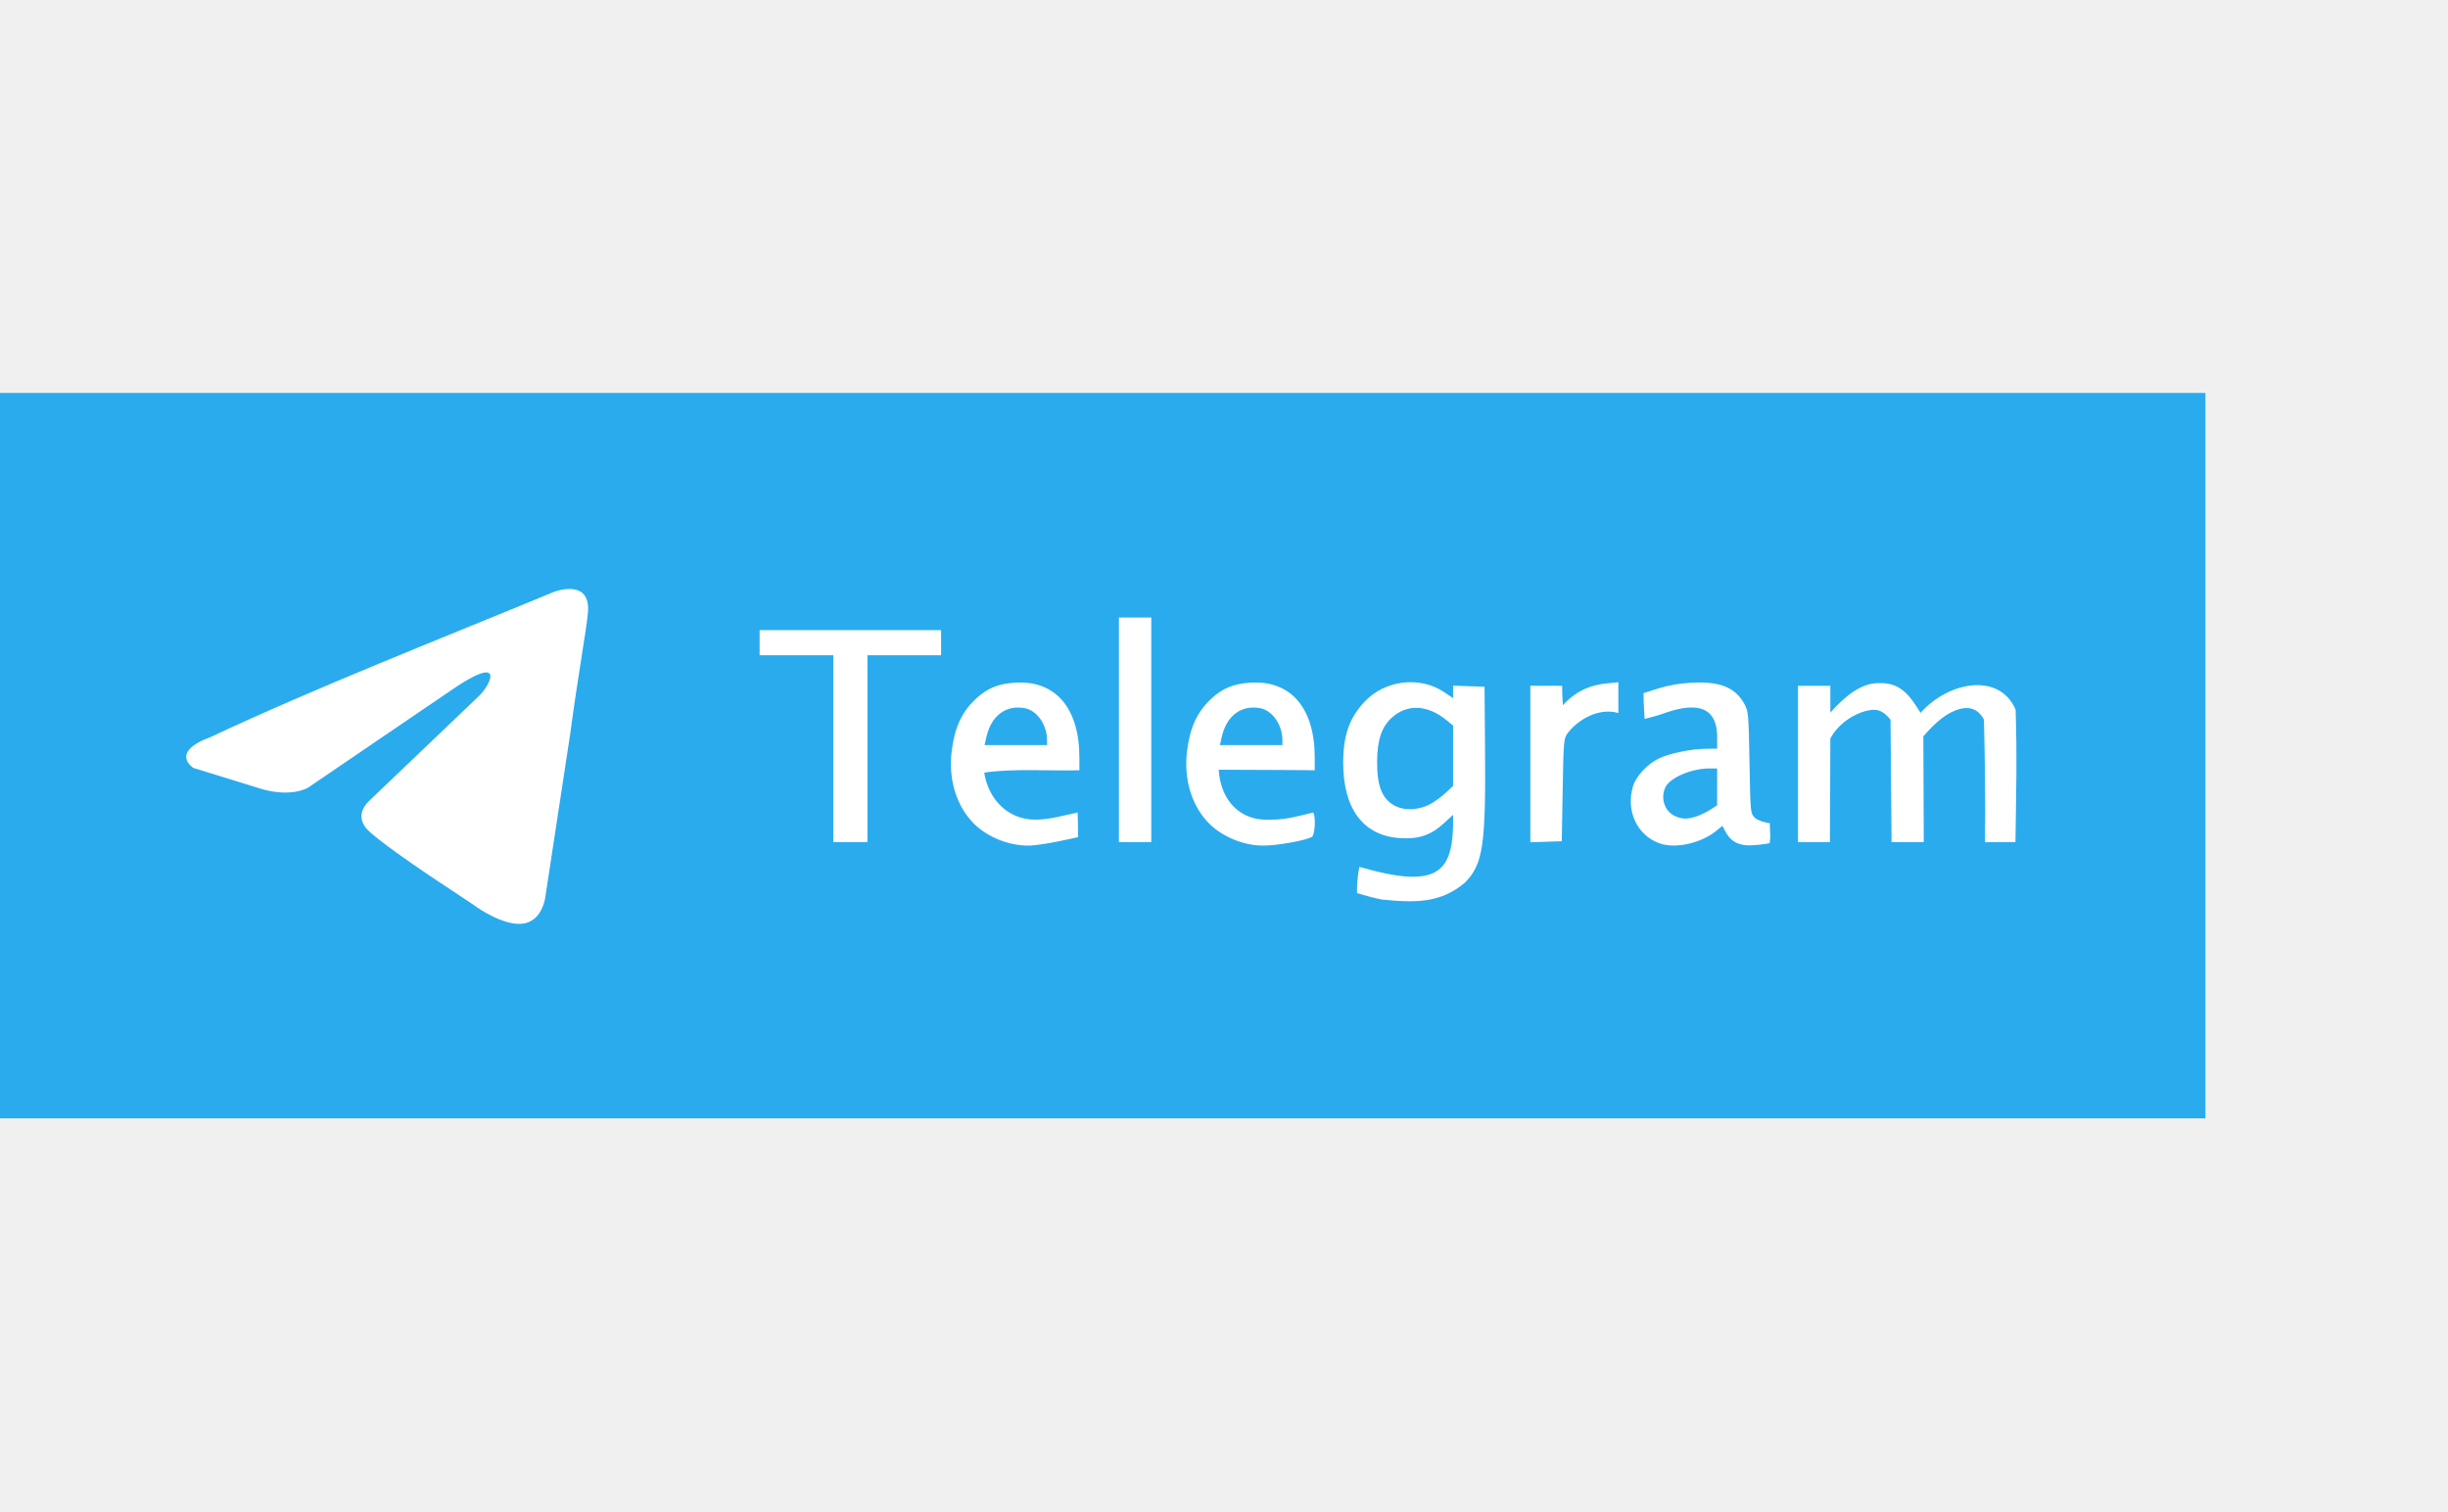
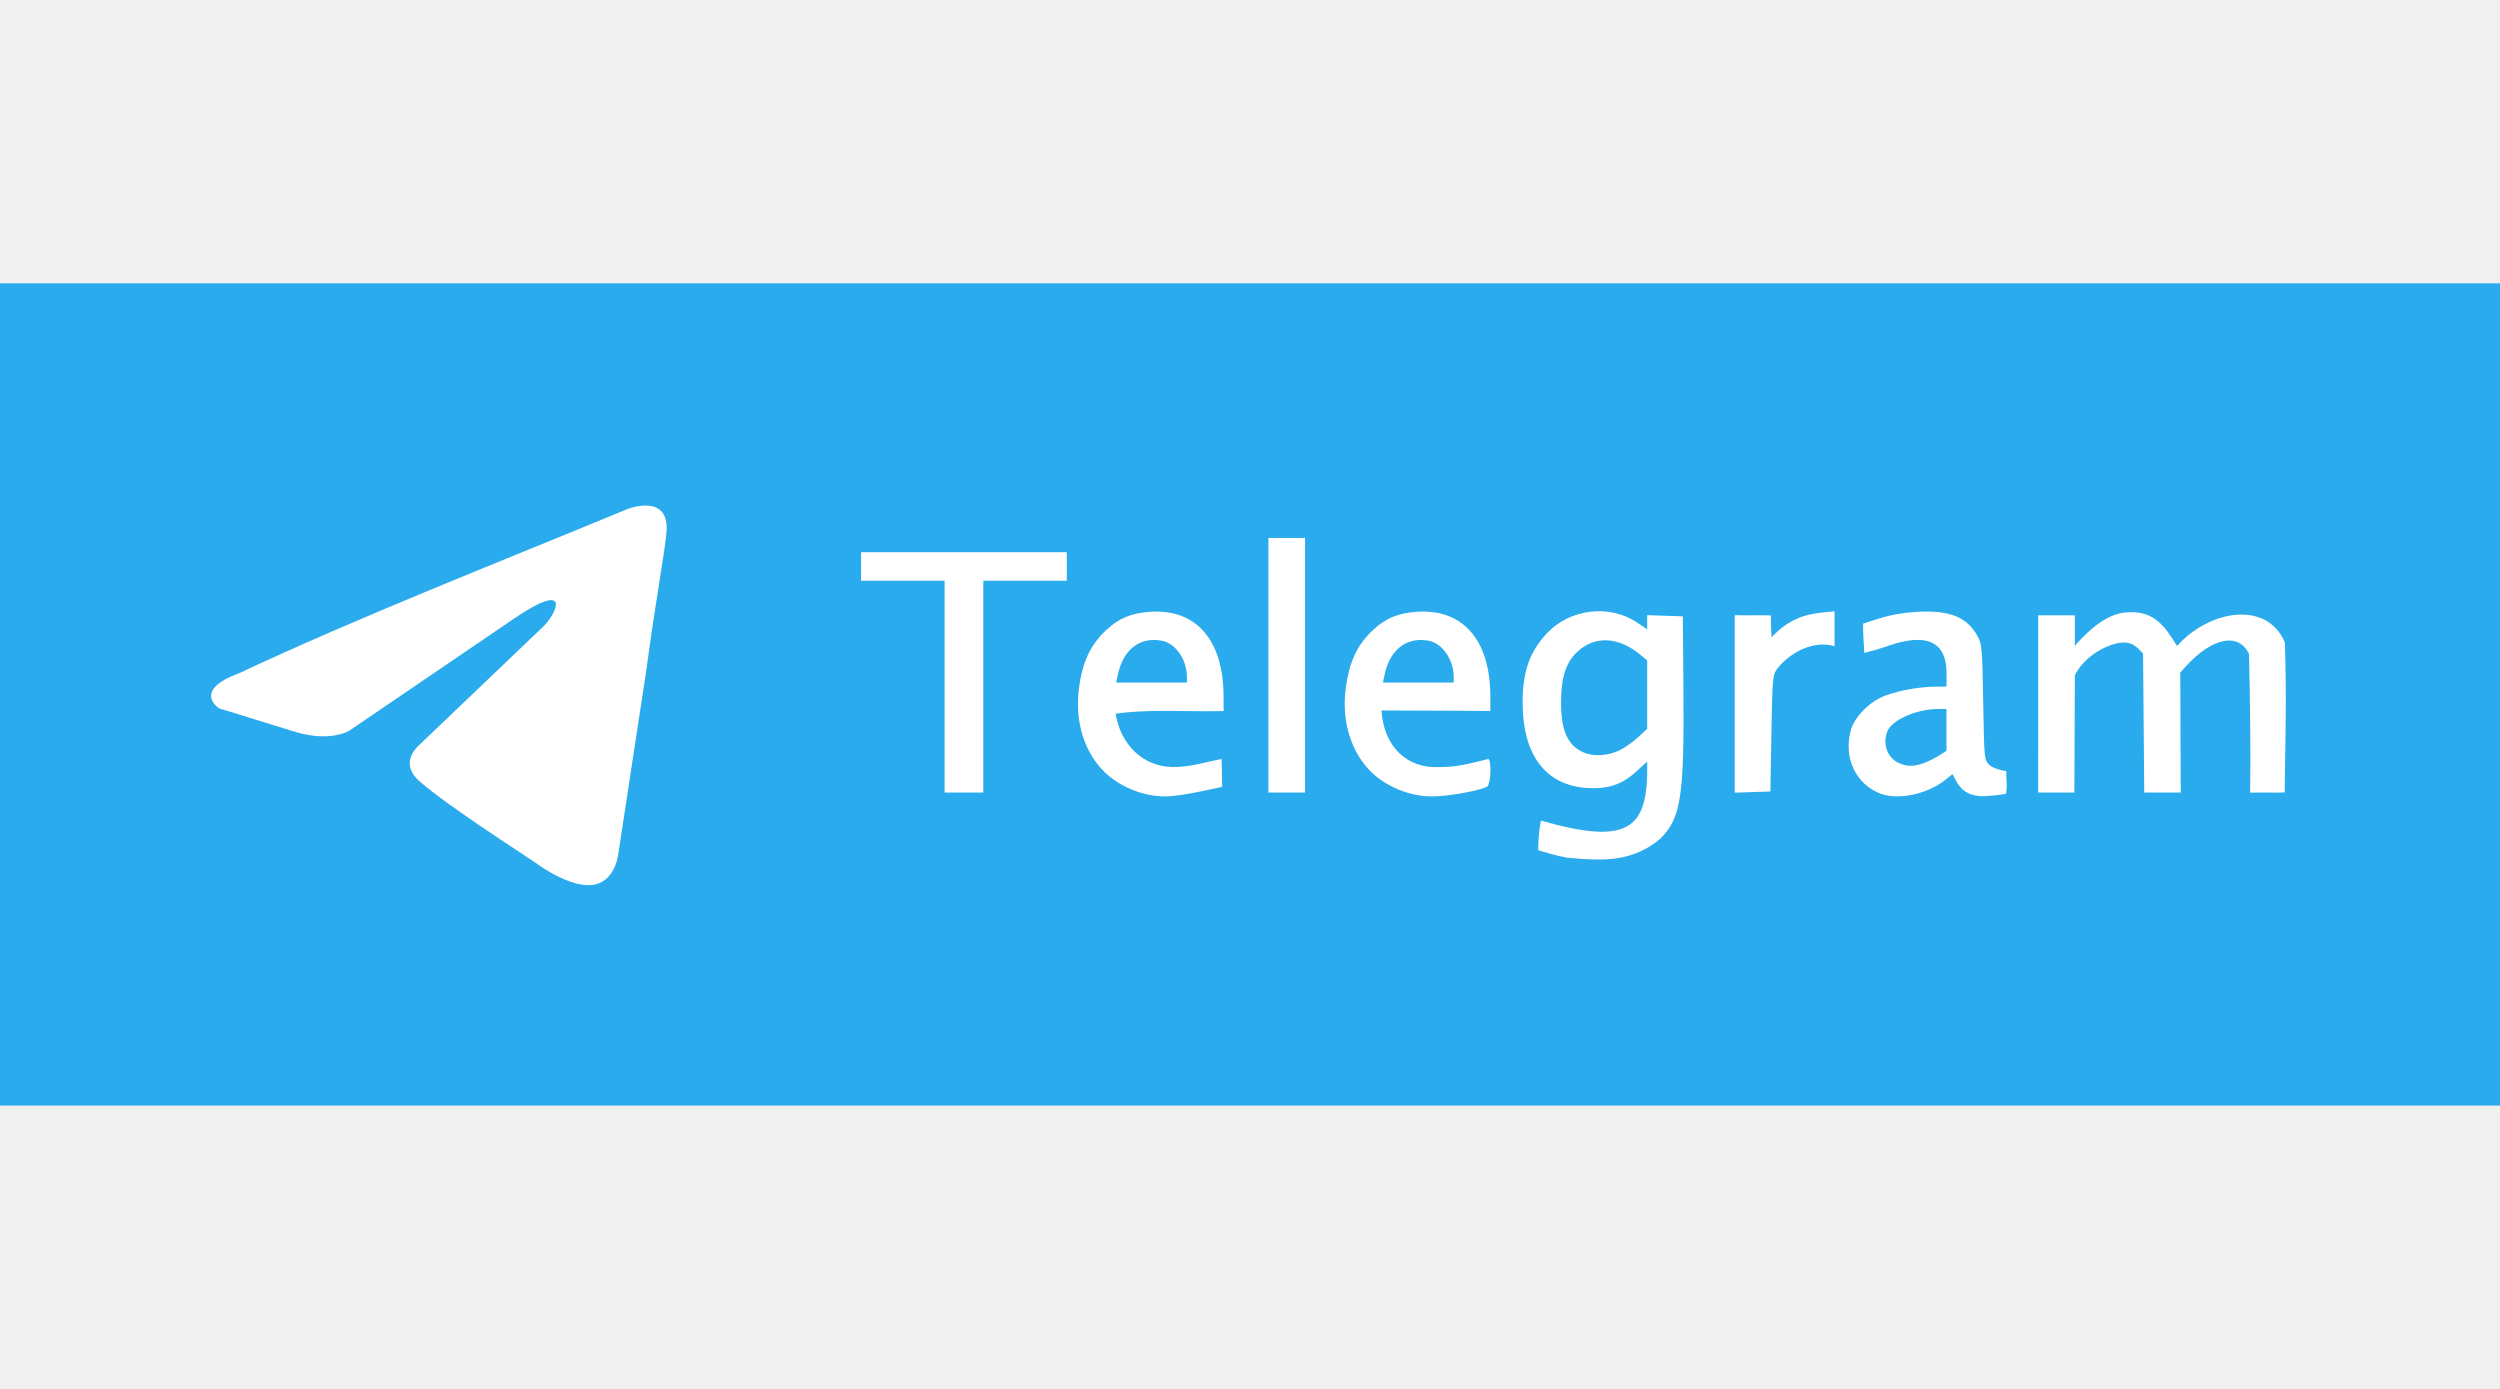
- <svg xmlns="http://www.w3.org/2000/svg" width="405" height="250" viewBox="0 0 405 250" fill="none">
-   <path d="M364.865 65H0V185H364.865V65Z" fill="#2AABEE" />
-   <path d="M228.66 148.814C227.236 148.552 225.881 148.155 224.499 147.743C224.489 146.291 224.617 144.782 224.894 143.405C237.311 146.988 240.188 144.642 240.401 136.702V134.794L238.797 136.259C236.711 138.165 234.668 138.847 231.625 138.652C225.58 138.263 222.231 133.843 222.221 126.236C222.216 121.687 223.221 118.796 225.751 116.092C229.125 112.485 234.899 111.792 238.936 114.509L240.401 115.494V114.462V113.431L243.001 113.516L245.601 113.602L245.687 123.857C245.822 139.844 245.354 142.965 242.368 146.007C238.365 149.386 234.274 149.375 228.66 148.814ZM236.528 133.074C237.219 132.721 238.373 131.89 239.092 131.228L240.401 130.022V125.033V120.045L239.469 119.262C236.282 116.58 232.857 116.376 230.269 118.714C228.591 120.23 227.852 122.418 227.829 125.936C227.801 130.186 228.717 132.339 231.009 133.414C232.527 134.126 234.732 133.99 236.528 133.074ZM161.317 136.441C158.279 133.543 156.849 129.004 157.458 124.189C157.952 120.278 159.144 117.728 161.491 115.565C163.352 113.849 165.101 113.127 167.858 112.938C174.573 112.479 178.555 117.059 178.575 125.268L178.58 127.423C173.454 127.56 167.593 127.099 162.828 127.814C163.525 132.229 166.716 135.529 171.15 135.595C173.814 135.595 175.731 134.919 178.292 134.414L178.371 138.479C178.371 138.479 172.388 139.899 170.11 139.882C166.613 139.896 163.293 138.309 161.317 136.441ZM173.228 122.444C173.222 119.913 171.577 117.536 169.568 117.159C166.397 116.564 163.967 118.402 163.171 121.998L162.89 123.262H168.06H173.23L173.228 122.444ZM200.252 136.441C197.214 133.543 195.784 129.004 196.393 124.189C196.887 120.278 198.08 117.728 200.426 115.565C202.288 113.849 204.037 113.127 206.793 112.938C213.508 112.479 217.49 117.059 217.51 125.268L217.515 127.423C212.045 127.352 206.804 127.375 201.625 127.332C201.934 132.545 205.302 135.865 210.085 135.595C212.775 135.647 215.135 134.915 217.228 134.414C217.693 134.701 217.579 137.996 217.091 138.403C216.415 138.963 211.323 139.899 209.045 139.882C205.548 139.897 202.228 138.309 200.252 136.441ZM212.163 122.444C212.158 119.913 210.512 117.536 208.503 117.159C205.332 116.564 202.902 118.402 202.105 121.998L201.825 123.262H206.995H212.165L212.163 122.444ZM274.505 139.5C270.786 138.112 268.954 134.112 270.174 130.04C270.662 128.413 272.524 126.411 274.41 125.488C276.193 124.616 279.799 123.882 282.382 123.866L284.09 123.853V121.757C283.991 116.096 279.517 116.465 275.103 118.068C273.916 118.495 272.367 118.848 272.081 118.936C272.043 117.609 271.905 116.696 271.905 114.665L274.357 113.889C275.991 113.371 277.802 113.057 279.787 112.943C284.554 112.672 287.13 113.717 288.636 116.534C289.254 117.691 289.299 118.223 289.44 126.133C289.589 134.491 289.59 134.507 290.31 135.271C290.741 135.731 292.319 136.176 292.803 136.176C292.789 137.921 292.991 137.85 292.781 139.486C292.087 139.673 289.781 139.905 288.921 139.834C287.237 139.694 286.193 138.988 285.39 137.444L284.962 136.621L283.858 137.505C281.31 139.544 277.06 140.449 274.506 139.496L274.505 139.5ZM280.75 135.027C281.405 134.795 282.423 134.294 283.012 133.912L284.083 133.218V130.172V127.125H282.808C279.81 127.125 276.239 128.664 275.507 130.271C274.7 132.042 275.376 134.145 277.009 134.95C278.225 135.549 279.204 135.57 280.742 135.026L280.75 135.027ZM137.861 123.856V108.401H131.769H125.676V106.321V104.24H140.685H155.694V106.321V108.401H149.601H143.509V123.856V139.312H140.685H137.861V123.856ZM185.119 120.735V102.16H187.794H190.468V120.735V139.312H187.794H185.119V120.735ZM253.181 126.382V113.431C254.914 113.488 256.717 113.408 258.451 113.465C258.434 114.534 258.497 115.599 258.56 116.666C260.998 113.987 263.584 113.297 265.75 113.066L267.744 112.859V115.407V117.955C264.4 116.973 260.914 119.183 259.321 121.33C258.709 122.181 258.672 122.612 258.53 130.692L258.382 139.163C256.648 139.221 254.914 139.277 253.181 139.335V126.382ZM297.465 126.382V113.454C299.248 113.454 301.032 113.454 302.815 113.454C302.815 114.637 302.815 116.703 302.815 117.887C305.072 115.351 307.802 112.963 310.84 113.008C314.554 112.862 316.076 115.263 317.733 117.927C322.378 112.698 330.849 111.194 333.466 117.415C333.718 125.91 333.572 129.061 333.439 139.301C331.714 139.359 330.128 139.278 328.404 139.335C328.484 132.727 328.387 125.257 328.226 119.052C327.565 117.751 326.338 116.73 324.222 117.289C322.107 117.849 320.193 119.495 318.201 121.819C318.201 127.582 318.27 133.55 318.27 139.312H315.607H312.942C312.886 132.559 312.828 125.805 312.771 119.052C311.703 117.816 310.85 117.093 308.833 117.574C306.816 118.055 304.135 119.649 302.814 122.181C302.814 127.891 302.745 133.602 302.745 139.312C300.962 139.312 299.248 139.312 297.465 139.312C297.465 135.002 297.465 130.693 297.465 126.382Z" fill="white" />
-   <path d="M91.631 97.922C91.631 97.922 97.781 95.523 97.266 101.347C97.097 103.746 95.561 112.141 94.364 121.219L90.263 148.115C90.263 148.115 89.921 152.055 86.846 152.74C83.771 153.424 79.159 150.342 78.304 149.657C77.62 149.142 65.491 141.433 61.22 137.665C60.023 136.636 58.655 134.581 61.391 132.183L79.329 115.051C81.379 112.994 83.429 108.197 74.888 114.022L50.968 130.296C50.968 130.296 48.234 132.01 43.11 130.469L32.003 127.042C32.003 127.042 27.903 124.472 34.908 121.903C51.994 113.851 73.008 105.63 91.63 97.92" fill="white" />
+ <svg xmlns="http://www.w3.org/2000/svg" width="450" height="250" viewBox="0 0 450 250" fill="none">
+   <rect y="51" width="450" height="148" fill="#2AABEE" />
+   <path d="M282.014 154.371C280.258 154.048 278.587 153.558 276.882 153.05C276.87 151.259 277.028 149.398 277.369 147.699C292.684 152.119 296.232 149.225 296.494 139.432V137.079L294.516 138.886C291.943 141.237 289.424 142.078 285.671 141.837C278.215 141.358 274.085 135.906 274.073 126.524C274.066 120.914 275.306 117.349 278.426 114.014C282.587 109.565 289.709 108.71 294.688 112.061L296.494 113.276V112.003V110.731L299.701 110.837L302.908 110.943L303.014 123.59C303.18 143.307 302.603 147.157 298.92 150.909C293.983 155.076 288.938 155.062 282.014 154.371ZM291.718 134.958C292.57 134.523 293.993 133.498 294.88 132.681L296.494 131.194V125.041V118.889L295.345 117.923C291.415 114.615 287.19 114.364 283.998 117.247C281.929 119.117 281.017 121.816 280.989 126.155C280.955 131.396 282.084 134.051 284.911 135.377C286.783 136.255 289.503 136.088 291.718 134.958ZM198.958 139.11C195.211 135.536 193.447 129.938 194.198 124C194.807 119.176 196.278 116.031 199.172 113.363C201.468 111.247 203.625 110.357 207.025 110.124C215.307 109.557 220.218 115.206 220.242 125.33L220.249 127.988C213.927 128.157 206.698 127.589 200.821 128.471C201.681 133.916 205.616 137.986 211.085 138.067C214.371 138.067 216.735 137.233 219.894 136.61L219.991 141.624C219.991 141.624 212.612 143.376 209.802 143.355C205.489 143.372 201.395 141.414 198.958 139.11ZM213.648 121.848C213.641 118.726 211.611 115.794 209.134 115.33C205.223 114.596 202.226 116.863 201.244 121.298L200.898 122.856H207.274H213.65L213.648 121.848ZM246.977 139.11C243.231 135.536 241.467 129.938 242.218 124C242.827 119.176 244.298 116.031 247.192 113.363C249.488 111.247 251.645 110.357 255.045 110.124C263.327 109.557 268.238 115.206 268.262 125.33L268.269 127.988C261.522 127.901 255.058 127.929 248.671 127.876C249.052 134.306 253.206 138.4 259.105 138.067C262.422 138.131 265.333 137.228 267.914 136.61C268.488 136.965 268.348 141.029 267.745 141.53C266.912 142.221 260.632 143.376 257.822 143.355C253.509 143.373 249.414 141.414 246.977 139.11ZM261.668 121.848C261.661 118.726 259.631 115.794 257.154 115.33C253.243 114.596 250.246 116.863 249.263 121.298L248.918 122.856H255.294H261.67L261.668 121.848ZM338.556 142.883C333.969 141.172 331.71 136.238 333.215 131.216C333.816 129.209 336.113 126.74 338.439 125.602C340.638 124.526 345.086 123.621 348.271 123.602L350.378 123.585V121C350.255 114.019 344.738 114.473 339.294 116.45C337.83 116.977 335.919 117.412 335.566 117.521C335.52 115.884 335.349 114.759 335.349 112.253L338.373 111.296C340.389 110.658 342.623 110.27 345.071 110.13C350.95 109.795 354.127 111.084 355.984 114.558C356.747 115.986 356.802 116.642 356.976 126.397C357.16 136.705 357.161 136.725 358.049 137.668C358.581 138.235 360.527 138.784 361.124 138.784C361.107 140.936 361.356 140.848 361.096 142.866C360.241 143.097 357.397 143.383 356.336 143.295C354.259 143.123 352.971 142.252 351.981 140.348L351.453 139.333L350.091 140.423C346.949 142.938 341.707 144.054 338.557 142.878L338.556 142.883ZM346.258 137.367C347.066 137.081 348.322 136.463 349.048 135.992L350.369 135.136V131.379V127.621H348.797C345.099 127.621 340.695 129.519 339.792 131.501C338.797 133.685 339.63 136.279 341.644 137.272C343.144 138.011 344.352 138.036 346.248 137.366L346.258 137.367ZM170.029 123.589V104.528H162.515H155V101.962V99.396H173.511H192.023V101.962V104.528H184.508H176.994V123.589V142.651H173.511H170.029V123.589ZM228.313 119.74V96.83H231.612H234.911V119.74V142.651H231.612H228.313V119.74ZM312.256 126.705V110.731C314.394 110.802 316.617 110.703 318.756 110.773C318.735 112.092 318.813 113.405 318.89 114.721C321.897 111.417 325.087 110.566 327.758 110.282L330.217 110.026V113.169V116.311C326.093 115.1 321.794 117.826 319.829 120.474C319.074 121.523 319.029 122.055 318.854 132.02L318.671 142.468C316.532 142.539 314.394 142.608 312.256 142.68L312.256 126.705ZM366.874 126.705V110.76C369.073 110.76 371.273 110.76 373.472 110.76C373.472 112.219 373.472 114.767 373.472 116.227C376.255 113.099 379.623 110.154 383.369 110.21C387.95 110.03 389.827 112.991 391.871 116.277C397.599 109.827 408.047 107.973 411.275 115.645C411.586 126.122 411.406 130.009 411.241 142.638C409.114 142.709 407.158 142.61 405.032 142.68C405.13 134.53 405.011 125.317 404.812 117.664C403.997 116.06 402.484 114.8 399.874 115.49C397.265 116.18 394.905 118.21 392.448 121.077C392.448 128.184 392.533 135.545 392.533 142.652H389.248H385.962C385.893 134.323 385.821 125.993 385.751 117.664C384.434 116.14 383.382 115.248 380.894 115.841C378.406 116.434 375.1 118.401 373.471 121.523C373.471 128.566 373.386 135.609 373.386 142.652C371.187 142.652 369.072 142.652 366.873 142.652C366.873 137.336 366.873 132.021 366.874 126.705Z" fill="white" />
+   <path d="M113.012 91.603C113.012 91.603 120.597 88.645 119.962 95.828C119.753 98.786 117.858 109.14 116.382 120.337L111.325 153.508C111.325 153.508 110.903 158.368 107.11 159.213C103.318 160.056 97.629 156.255 96.575 155.41C95.731 154.775 80.772 145.267 75.504 140.62C74.028 139.351 72.341 136.817 75.715 133.859L97.84 112.73C100.368 110.192 102.896 104.276 92.361 111.461L62.861 131.532C62.861 131.532 59.489 133.646 53.169 131.745L39.471 127.518C39.471 127.518 34.414 124.349 43.053 121.18C64.126 111.25 90.044 101.11 113.01 91.601" fill="white" />
</svg>
